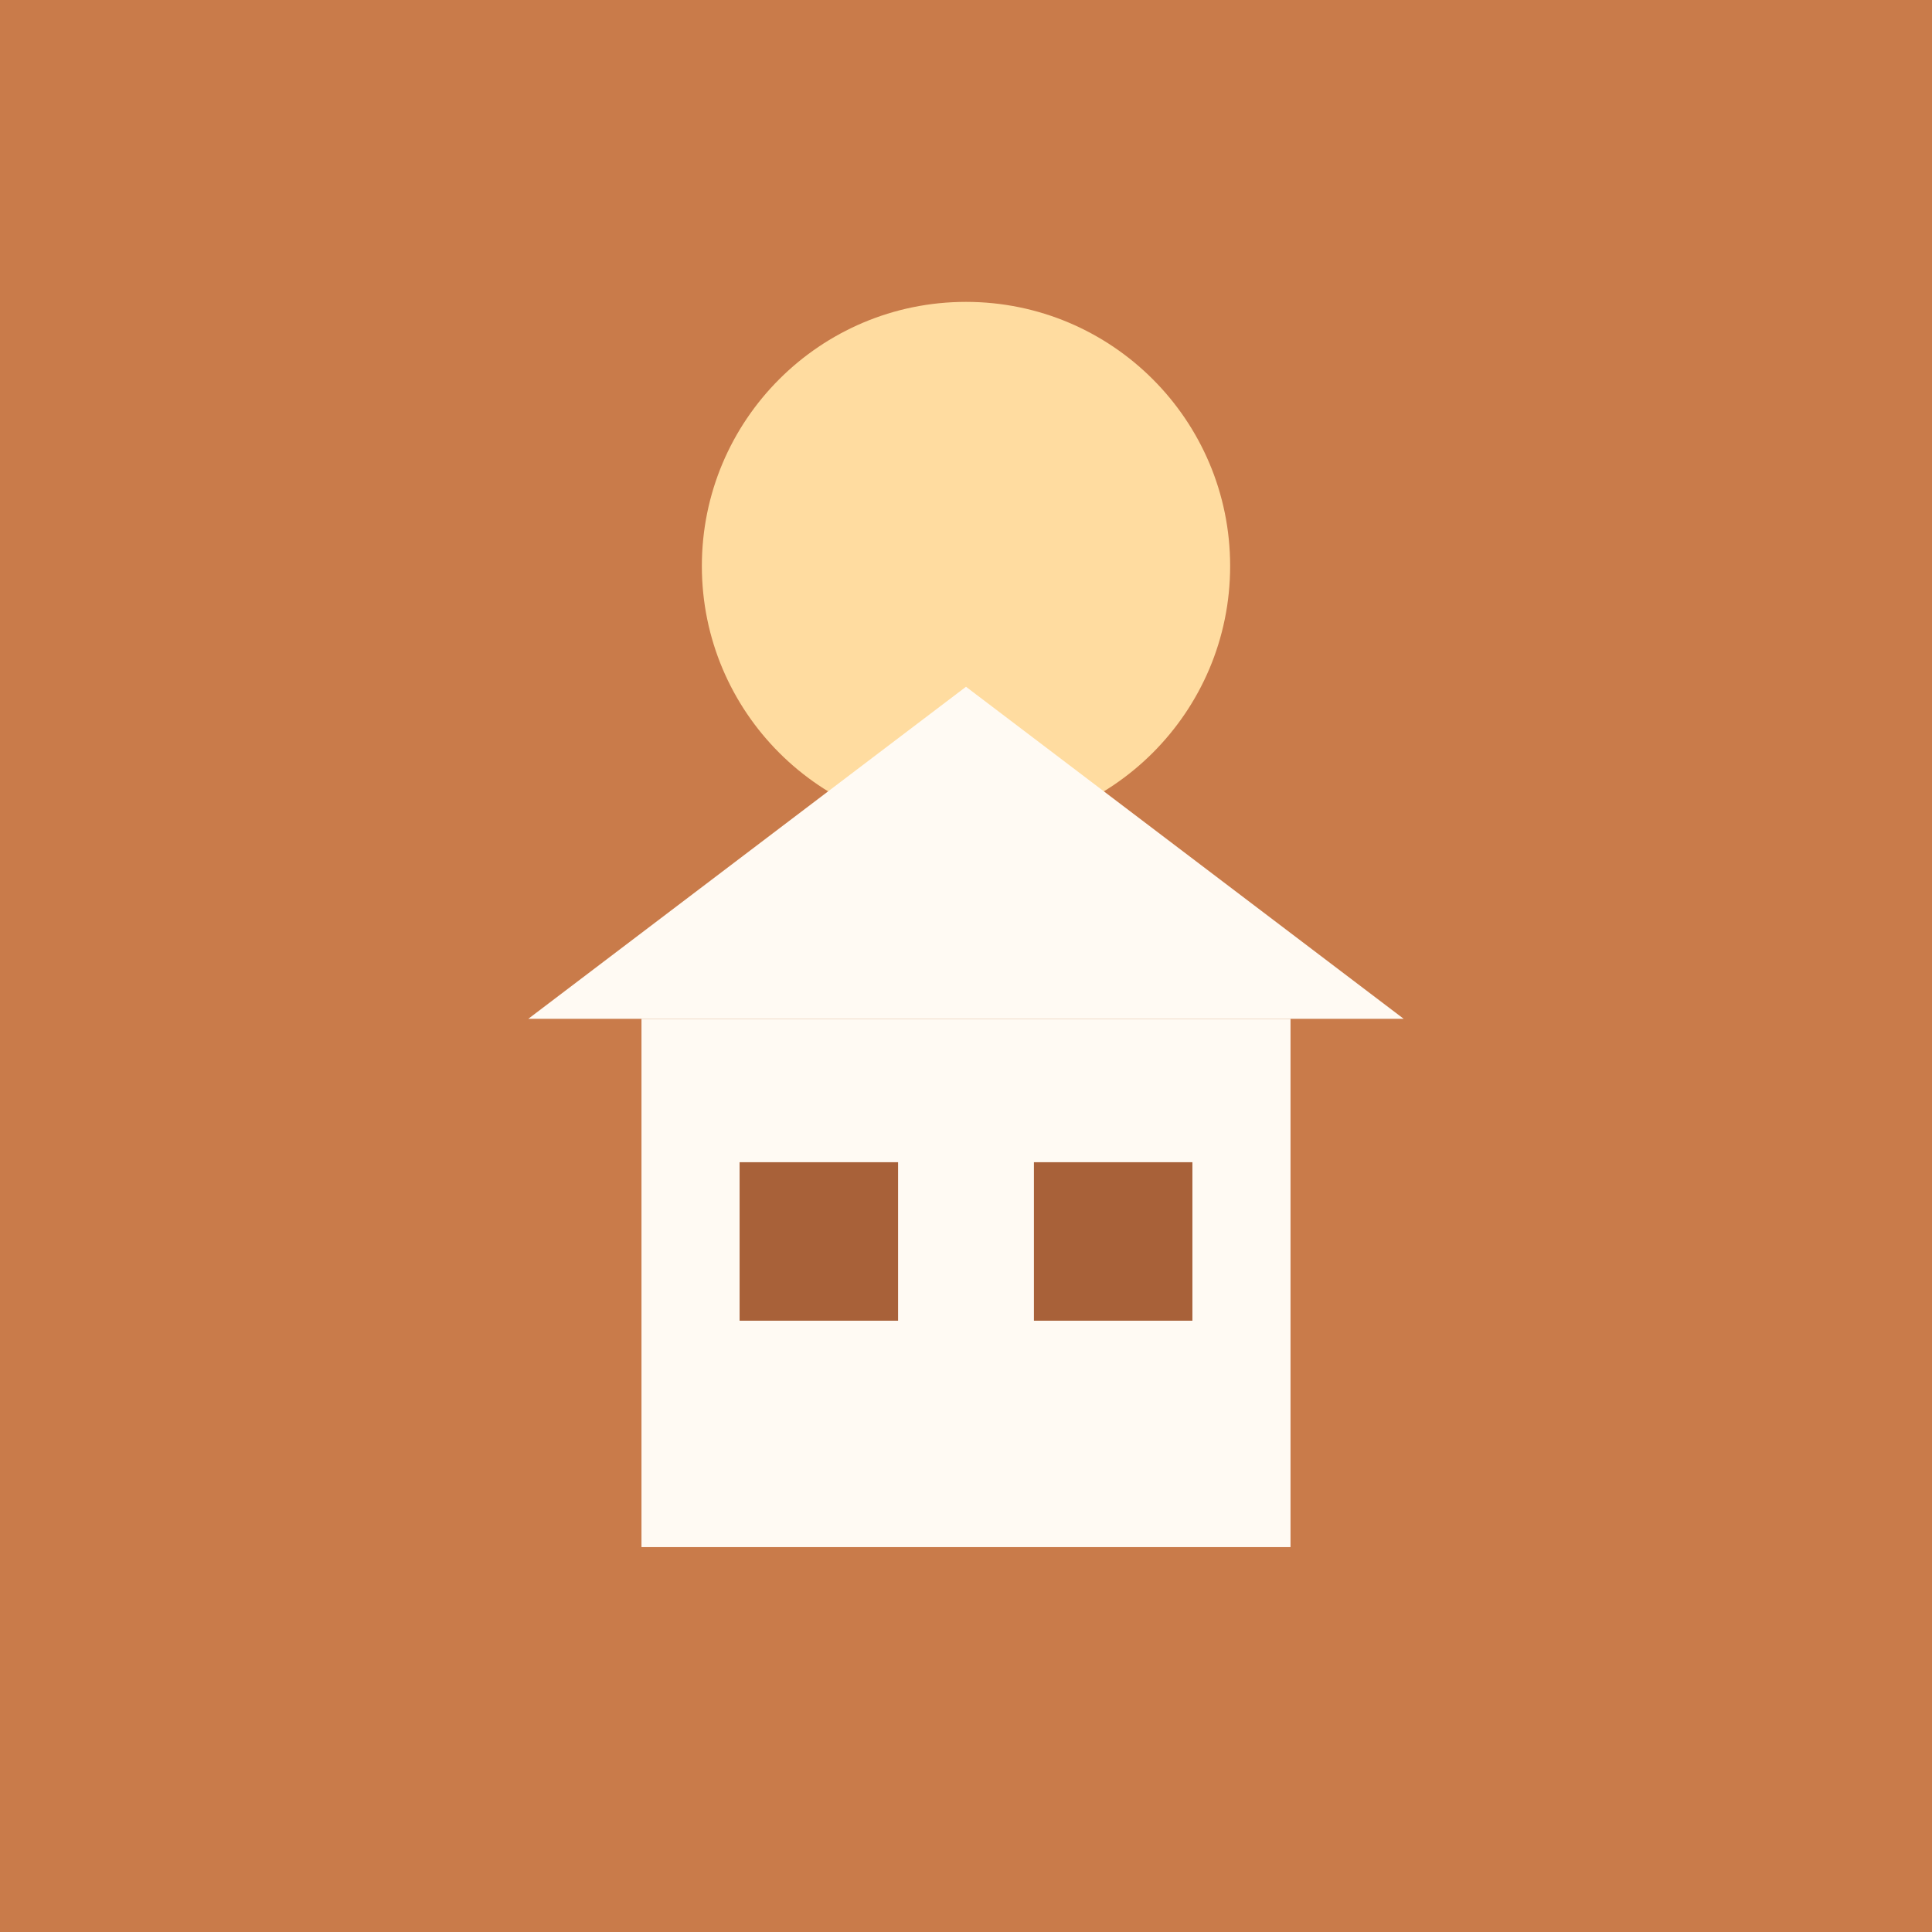
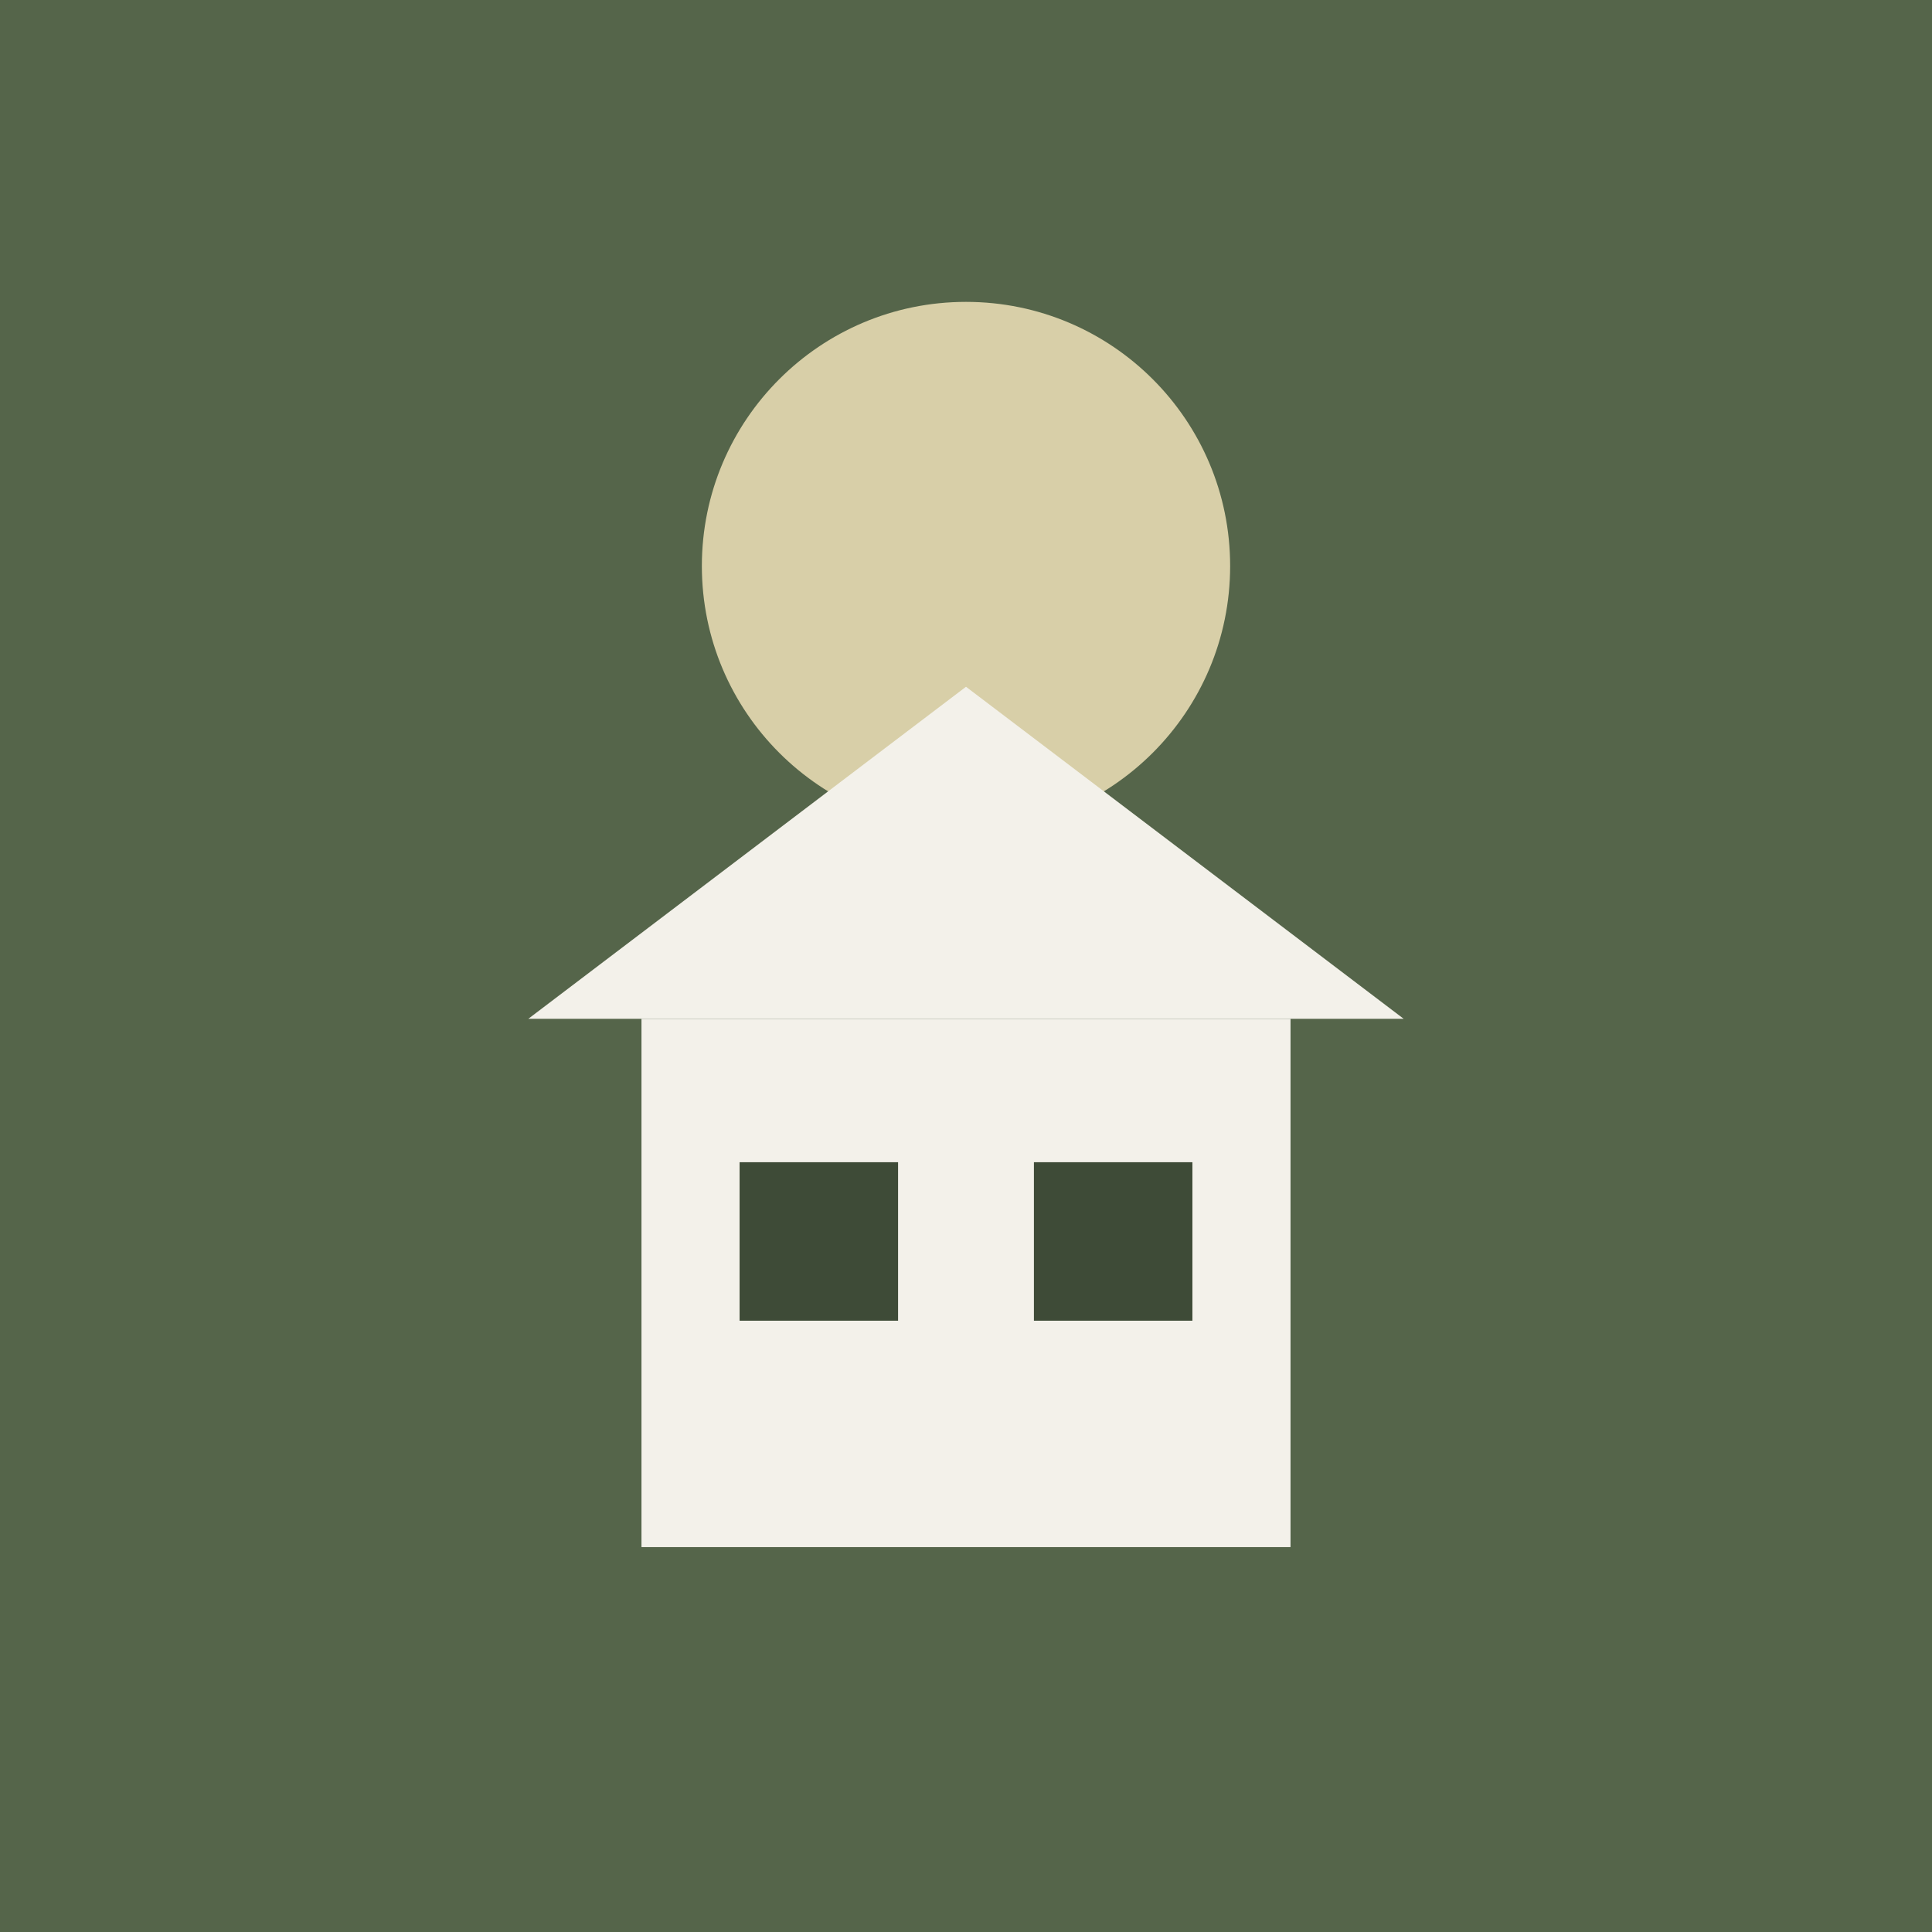
<svg xmlns="http://www.w3.org/2000/svg" viewBox="0 0 512 512">
-   <rect width="512" height="512" fill="#c97b4a" />
-   <circle cx="256" cy="150" r="70" fill="#ffdca0" />
-   <polygon points="140,270 256,182 372,270" fill="#fffaf3" />
-   <rect x="170" y="270" width="172" height="140" fill="#fffaf3" />
-   <rect x="196" y="308" width="42" height="42" fill="#a86139" />
-   <rect x="274" y="308" width="42" height="42" fill="#a86139" />
+   <rect width="512" height="512" fill="#55654a" />
+   <circle cx="256" cy="150" r="70" fill="#d8cfa8" />
+   <polygon points="140,270 256,182 372,270" fill="#f3f1ea" />
+   <rect x="170" y="270" width="172" height="140" fill="#f3f1ea" />
+   <rect x="196" y="308" width="42" height="42" fill="#3e4b37" />
+   <rect x="274" y="308" width="42" height="42" fill="#3e4b37" />
</svg>
